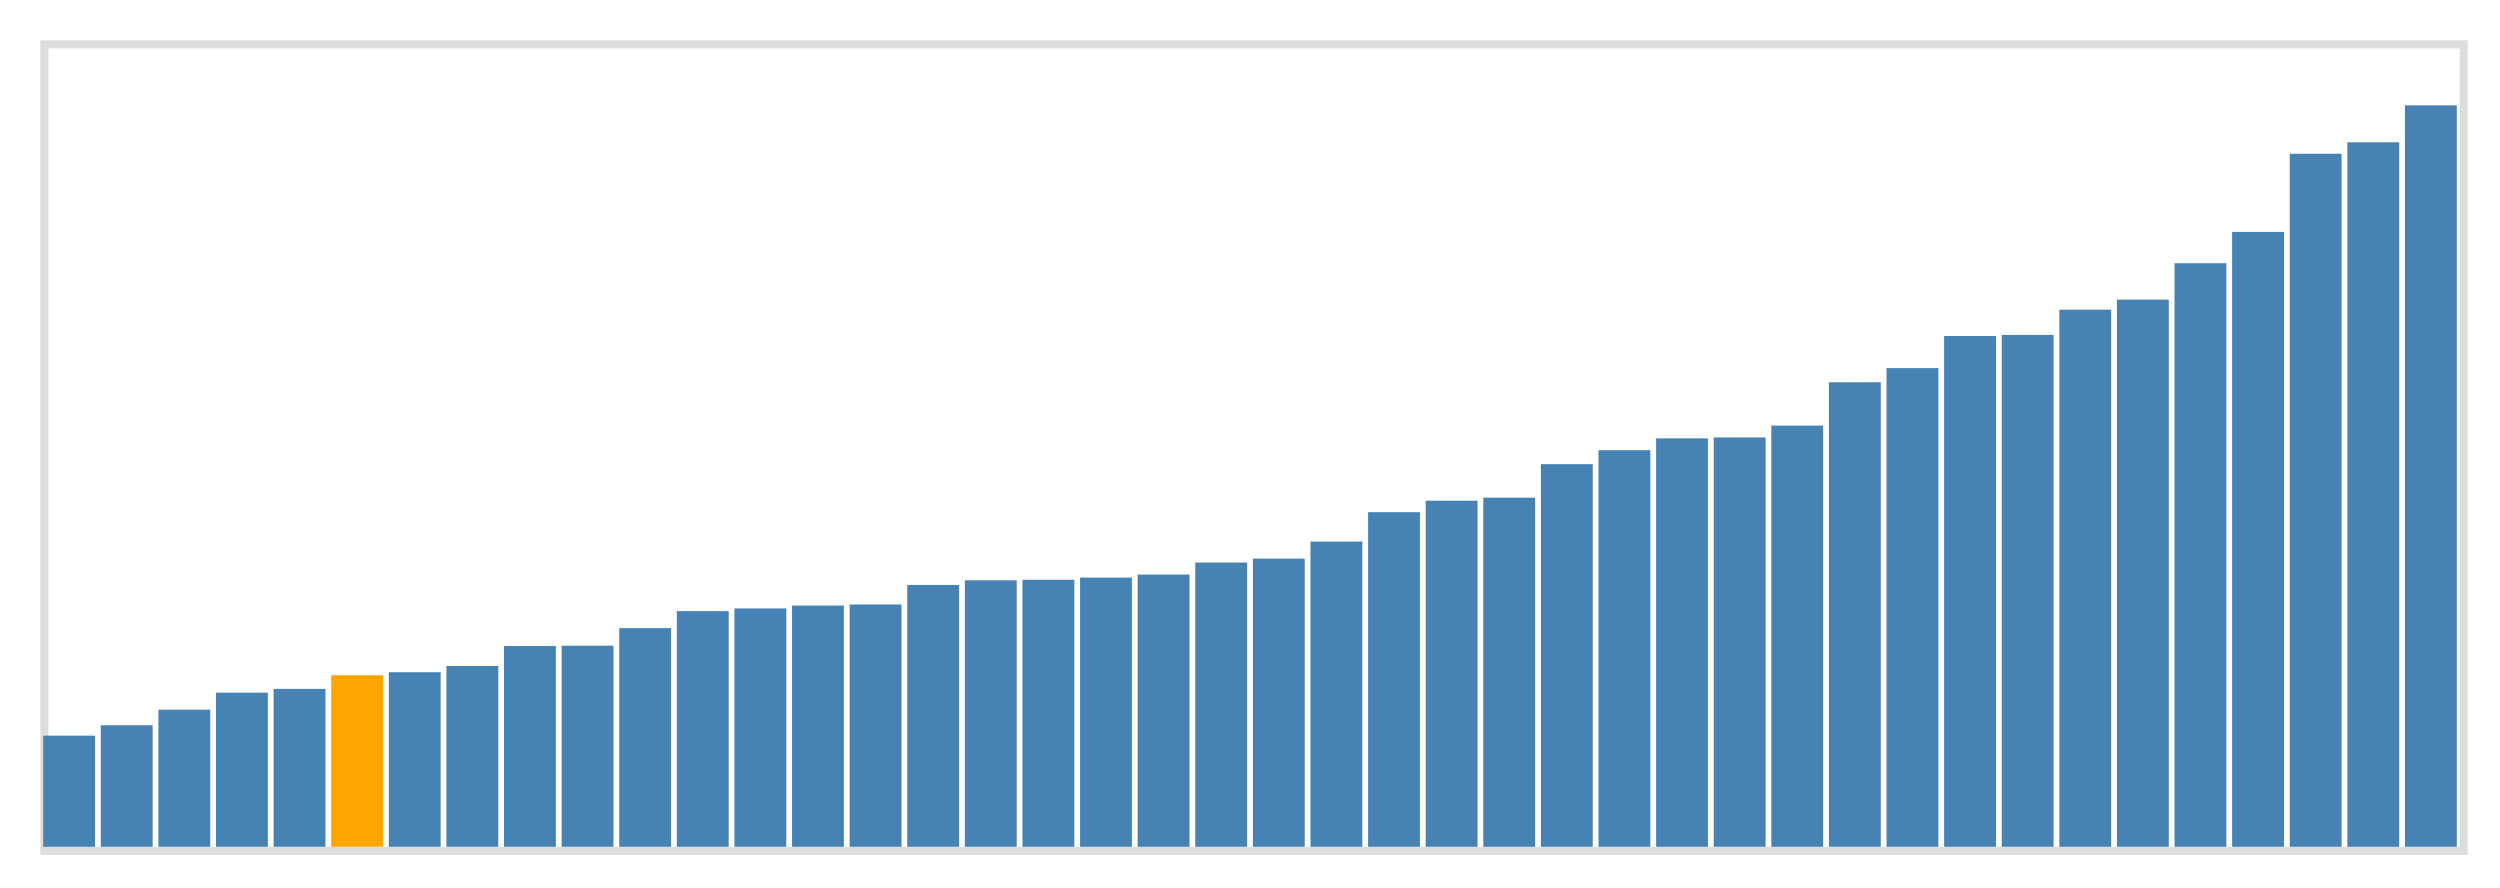
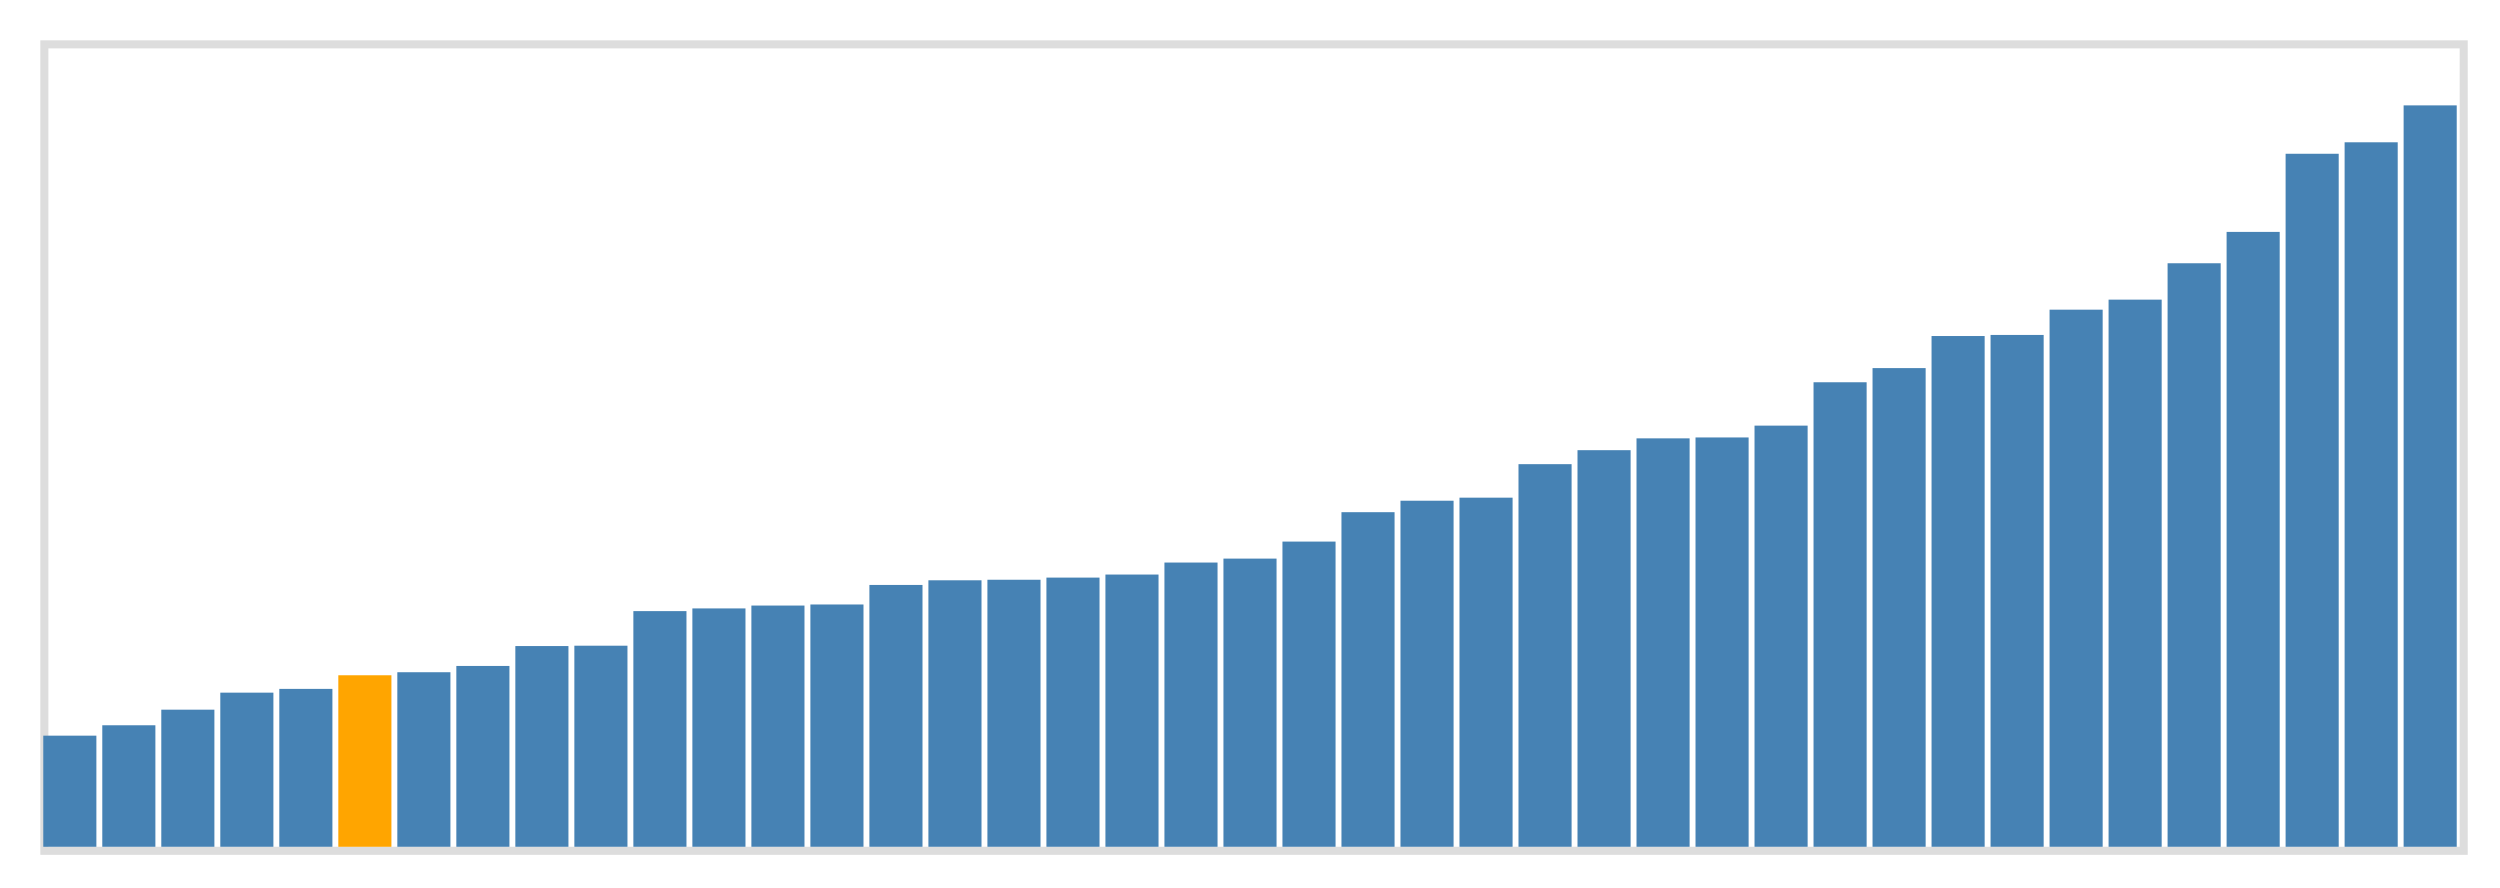
<svg xmlns="http://www.w3.org/2000/svg" class="marks" width="310" height="110" viewBox="0 0 310 110" version="1.1">
  <g transform="translate(5,5)">
    <g class="mark-group role-frame root">
      <g transform="translate(0,0)">
        <path class="background" d="M0.5,0.5h300v100h-300Z" style="fill: none; stroke: #ddd;" />
        <g>
          <g class="mark-rect role-mark marks">
-             <path d="M0.357,86.222h6.429v13.778h-6.429Z" style="fill: steelblue;" />
-             <path d="M7.5,84.933h6.429v15.067h-6.429Z" style="fill: steelblue;" />
-             <path d="M14.643,83h6.429v17h-6.429Z" style="fill: steelblue;" />
-             <path d="M21.786,80.889h6.429v19.111h-6.429Z" style="fill: steelblue;" />
-             <path d="M28.929,80.422h6.429v19.578h-6.429Z" style="fill: steelblue;" />
-             <path d="M36.071,78.733h6.429v21.267h-6.429Z" style="fill: orange;" />
-             <path d="M43.214,78.356h6.429v21.644h-6.429Z" style="fill: steelblue;" />
-             <path d="M50.357,77.578h6.429v22.422h-6.429Z" style="fill: steelblue;" />
-             <path d="M57.5,75.111h6.429v24.889h-6.429Z" style="fill: steelblue;" />
-             <path d="M64.643,75.067h6.429v24.933h-6.429Z" style="fill: steelblue;" />
-             <path d="M71.786,72.889h6.429v27.111h-6.429Z" style="fill: steelblue;" />
-             <path d="M78.929,70.778h6.429v29.222h-6.429Z" style="fill: steelblue;" />
-             <path d="M86.071,70.444h6.429v29.556h-6.429Z" style="fill: steelblue;" />
-             <path d="M93.214,70.089h6.429v29.911h-6.429Z" style="fill: steelblue;" />
-             <path d="M100.357,69.956h6.429v30.044h-6.429Z" style="fill: steelblue;" />
-             <path d="M107.5,67.533h6.429v32.467h-6.429Z" style="fill: steelblue;" />
-             <path d="M114.643,66.956h6.429v33.044h-6.429Z" style="fill: steelblue;" />
-             <path d="M121.786,66.889h6.429v33.111h-6.429Z" style="fill: steelblue;" />
-             <path d="M128.929,66.622h6.429v33.378h-6.429Z" style="fill: steelblue;" />
-             <path d="M136.071,66.244h6.429v33.756h-6.429Z" style="fill: steelblue;" />
-             <path d="M143.214,64.756h6.429v35.244h-6.429Z" style="fill: steelblue;" />
-             <path d="M150.357,64.267h6.429v35.733h-6.429Z" style="fill: steelblue;" />
-             <path d="M157.5,62.156h6.429v37.844h-6.429Z" style="fill: steelblue;" />
-             <path d="M164.643,58.511h6.429v41.489h-6.429Z" style="fill: steelblue;" />
-             <path d="M171.786,57.089h6.429v42.911h-6.429Z" style="fill: steelblue;" />
-             <path d="M178.929,56.711h6.429v43.289h-6.429Z" style="fill: steelblue;" />
-             <path d="M186.071,52.556h6.429v47.444h-6.429Z" style="fill: steelblue;" />
-             <path d="M193.214,50.822h6.429v49.178h-6.429Z" style="fill: steelblue;" />
-             <path d="M200.357,49.356h6.429v50.644h-6.429Z" style="fill: steelblue;" />
-             <path d="M207.5,49.244h6.429v50.756h-6.429Z" style="fill: steelblue;" />
-             <path d="M214.643,47.778h6.429v52.222h-6.429Z" style="fill: steelblue;" />
-             <path d="M221.786,42.4h6.429v57.6h-6.429Z" style="fill: steelblue;" />
-             <path d="M228.929,40.644h6.429v59.356h-6.429Z" style="fill: steelblue;" />
-             <path d="M236.071,36.667h6.429v63.333h-6.429Z" style="fill: steelblue;" />
-             <path d="M243.214,36.533h6.429v63.467h-6.429Z" style="fill: steelblue;" />
-             <path d="M250.357,33.4h6.429v66.6h-6.429Z" style="fill: steelblue;" />
-             <path d="M257.5,32.156h6.429v67.844h-6.429Z" style="fill: steelblue;" />
-             <path d="M264.643,27.644h6.429v72.356h-6.429Z" style="fill: steelblue;" />
-             <path d="M271.786,23.756h6.429v76.244h-6.429Z" style="fill: steelblue;" />
-             <path d="M278.929,14.067h6.429v85.933h-6.429Z" style="fill: steelblue;" />
-             <path d="M286.071,12.644h6.429v87.356h-6.429Z" style="fill: steelblue;" />
-             <path d="M293.214,8.067h6.429v91.933h-6.429Z" style="fill: steelblue;" />
+             <path d="M0.366,86.222h6.585v13.778h-6.585Z" style="fill: steelblue;" />
+             <path d="M7.683,84.933h6.585v15.067h-6.585Z" style="fill: steelblue;" />
+             <path d="M15,83h6.585v17h-6.585Z" style="fill: steelblue;" />
+             <path d="M22.317,80.889h6.585v19.111h-6.585Z" style="fill: steelblue;" />
+             <path d="M29.634,80.422h6.585v19.578h-6.585Z" style="fill: steelblue;" />
+             <path d="M36.951,78.733h6.585v21.267h-6.585Z" style="fill: orange;" />
+             <path d="M44.268,78.356h6.585v21.644h-6.585Z" style="fill: steelblue;" />
+             <path d="M51.585,77.578h6.585v22.422h-6.585Z" style="fill: steelblue;" />
+             <path d="M58.902,75.111h6.585v24.889h-6.585Z" style="fill: steelblue;" />
+             <path d="M66.22,75.067h6.585v24.933h-6.585Z" style="fill: steelblue;" />
+             <path d="M73.537,70.778h6.585v29.222h-6.585Z" style="fill: steelblue;" />
+             <path d="M80.854,70.444h6.585v29.556h-6.585Z" style="fill: steelblue;" />
+             <path d="M88.171,70.089h6.585v29.911h-6.585Z" style="fill: steelblue;" />
+             <path d="M95.488,69.956h6.585v30.044h-6.585Z" style="fill: steelblue;" />
+             <path d="M102.805,67.533h6.585v32.467h-6.585Z" style="fill: steelblue;" />
+             <path d="M110.122,66.956h6.585v33.044h-6.585Z" style="fill: steelblue;" />
+             <path d="M117.439,66.889h6.585v33.111h-6.585Z" style="fill: steelblue;" />
+             <path d="M124.756,66.622h6.585v33.378h-6.585Z" style="fill: steelblue;" />
+             <path d="M132.073,66.244h6.585v33.756h-6.585Z" style="fill: steelblue;" />
+             <path d="M139.39,64.756h6.585v35.244h-6.585Z" style="fill: steelblue;" />
+             <path d="M146.707,64.267h6.585v35.733h-6.585Z" style="fill: steelblue;" />
+             <path d="M154.024,62.156h6.585v37.844h-6.585Z" style="fill: steelblue;" />
+             <path d="M161.341,58.511h6.585v41.489h-6.585Z" style="fill: steelblue;" />
+             <path d="M168.659,57.089h6.585v42.911h-6.585Z" style="fill: steelblue;" />
+             <path d="M175.976,56.711h6.585v43.289h-6.585Z" style="fill: steelblue;" />
+             <path d="M183.293,52.556h6.585v47.444h-6.585Z" style="fill: steelblue;" />
+             <path d="M190.61,50.822h6.585v49.178h-6.585Z" style="fill: steelblue;" />
+             <path d="M197.927,49.356h6.585v50.644h-6.585Z" style="fill: steelblue;" />
+             <path d="M205.244,49.244h6.585v50.756h-6.585Z" style="fill: steelblue;" />
+             <path d="M212.561,47.778h6.585v52.222h-6.585Z" style="fill: steelblue;" />
+             <path d="M219.878,42.4h6.585v57.6h-6.585Z" style="fill: steelblue;" />
+             <path d="M227.195,40.644h6.585v59.356h-6.585Z" style="fill: steelblue;" />
+             <path d="M234.512,36.667h6.585v63.333h-6.585Z" style="fill: steelblue;" />
+             <path d="M241.829,36.533h6.585v63.467h-6.585Z" style="fill: steelblue;" />
+             <path d="M249.146,33.4h6.585v66.6h-6.585Z" style="fill: steelblue;" />
+             <path d="M256.463,32.156h6.585v67.844h-6.585Z" style="fill: steelblue;" />
+             <path d="M263.78,27.644h6.585v72.356h-6.585Z" style="fill: steelblue;" />
+             <path d="M271.098,23.756h6.585v76.244h-6.585Z" style="fill: steelblue;" />
+             <path d="M278.415,14.067h6.585v85.933h-6.585Z" style="fill: steelblue;" />
+             <path d="M285.732,12.644h6.585v87.356h-6.585Z" style="fill: steelblue;" />
+             <path d="M293.049,8.067h6.585v91.933h-6.585Z" style="fill: steelblue;" />
          </g>
        </g>
        <path class="foreground" d="" style="display: none; fill: none;" />
      </g>
    </g>
  </g>
</svg>
